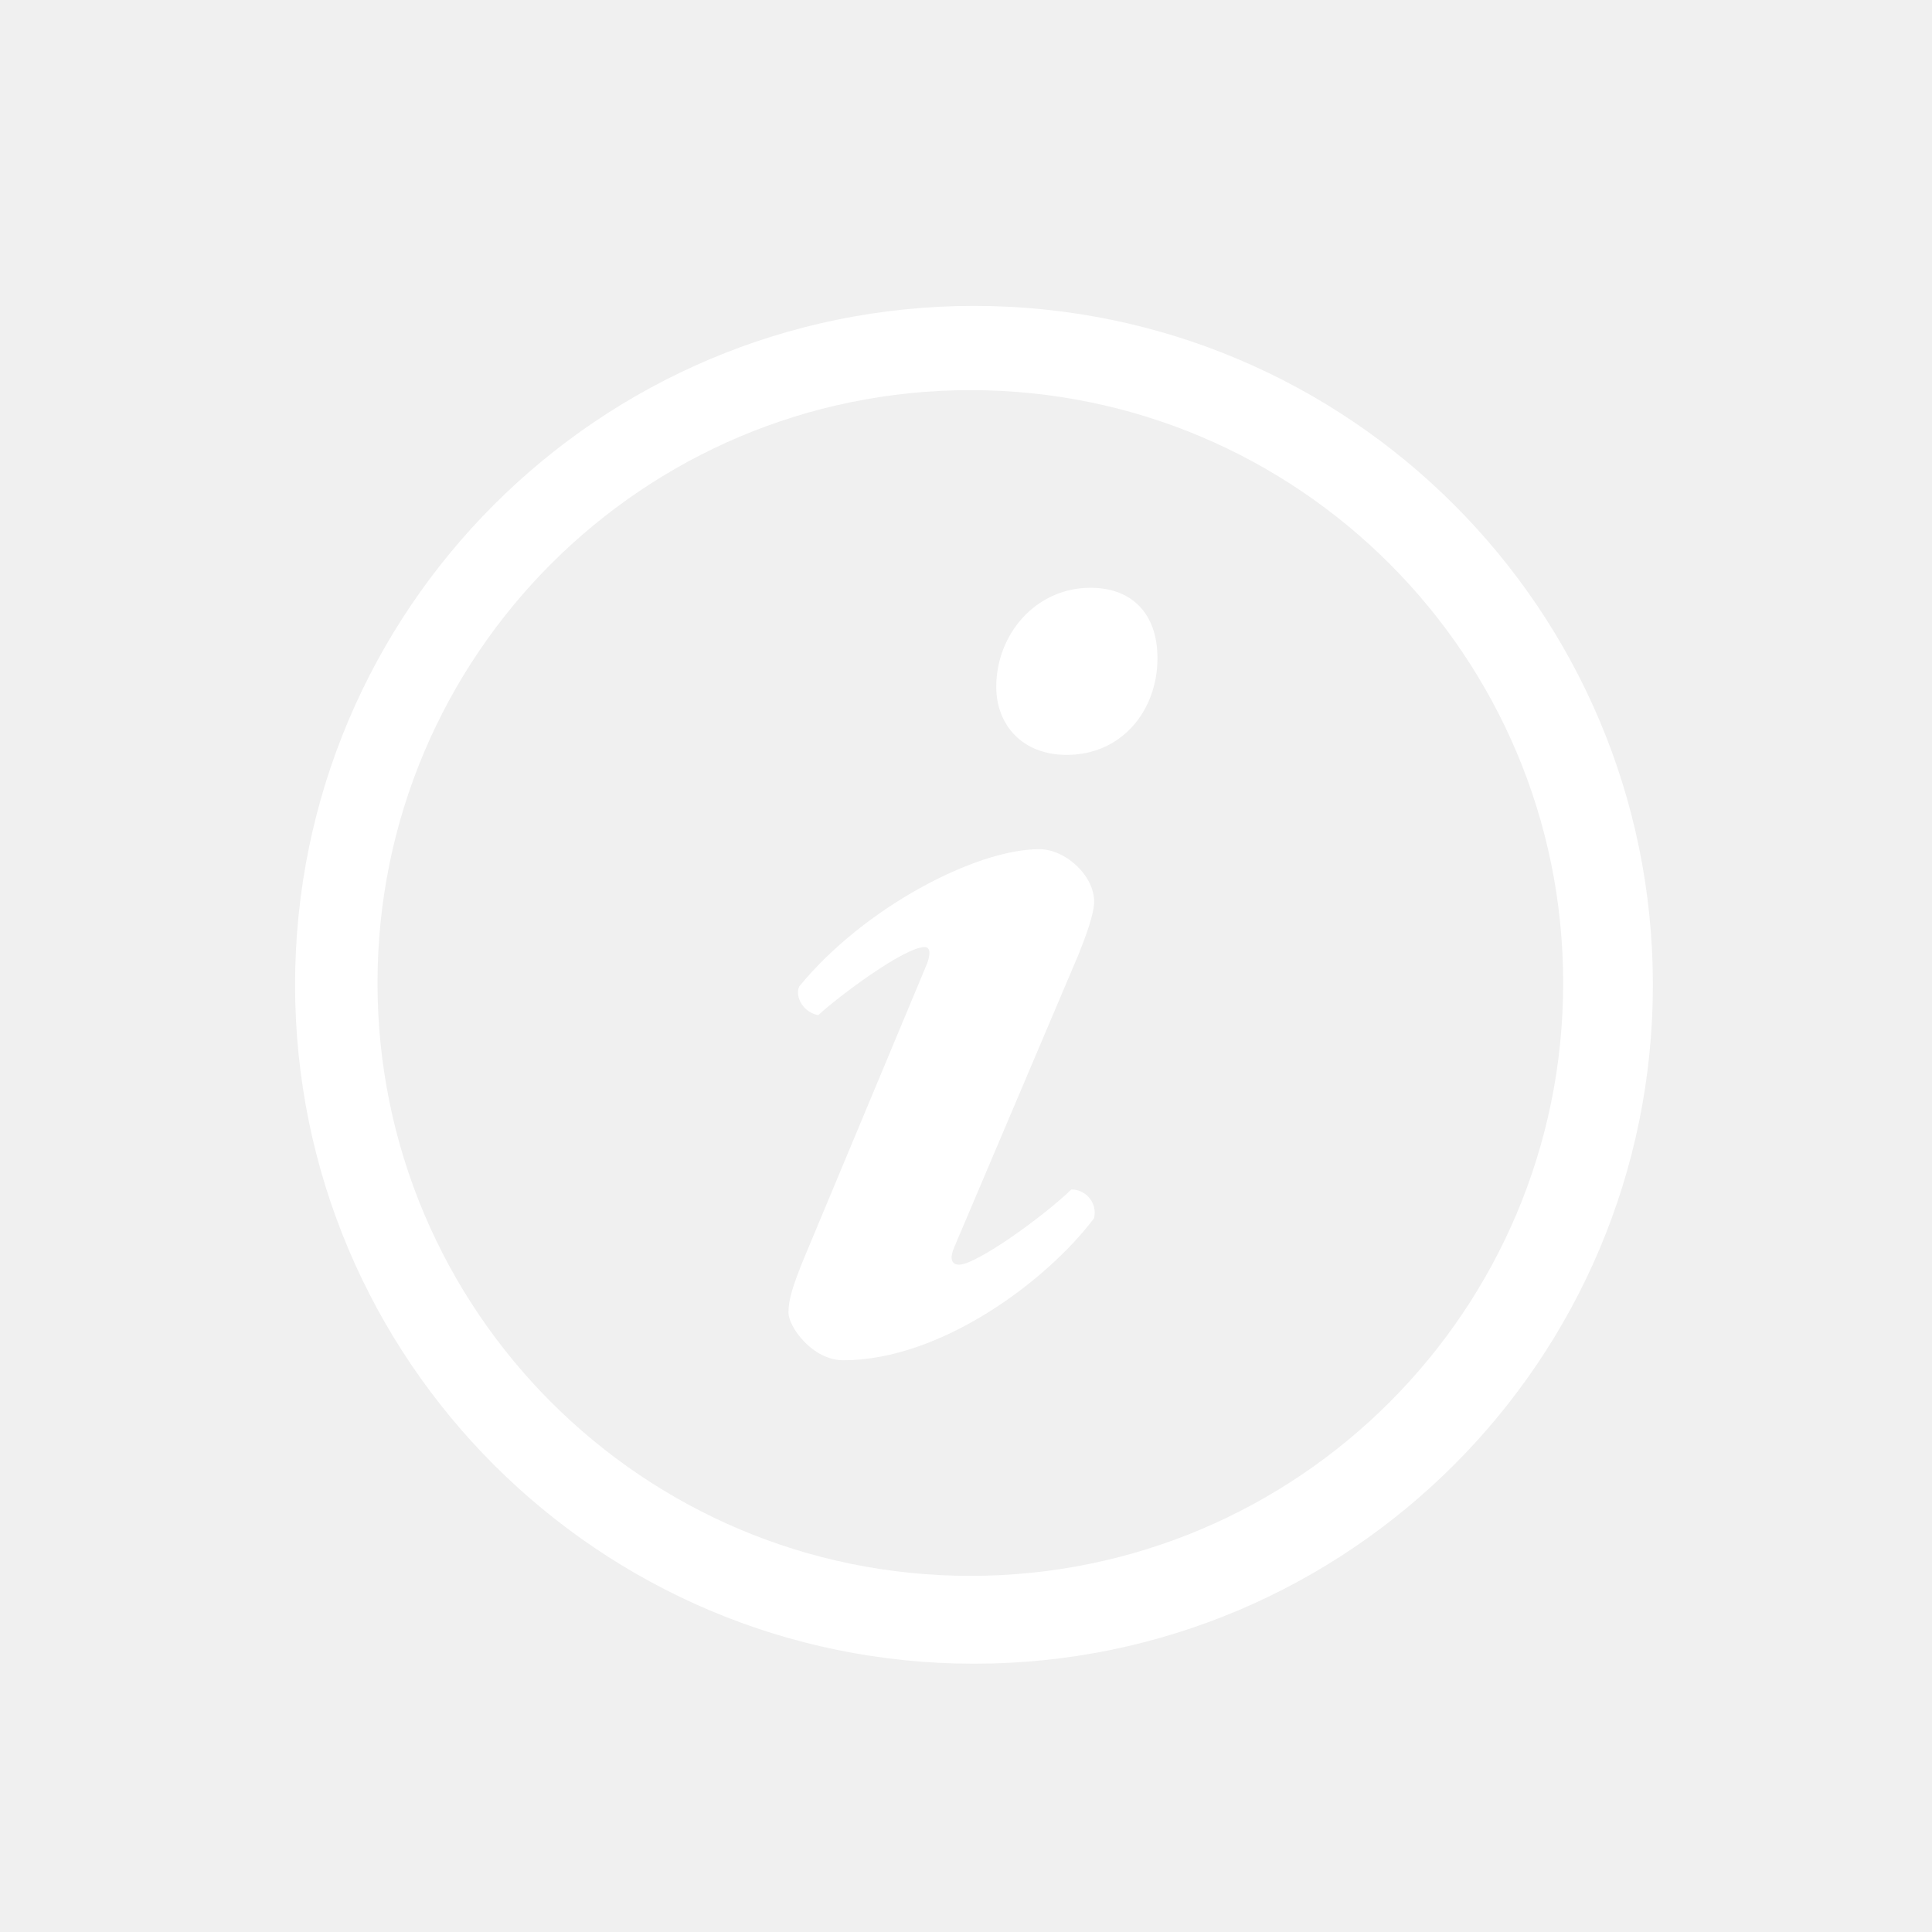
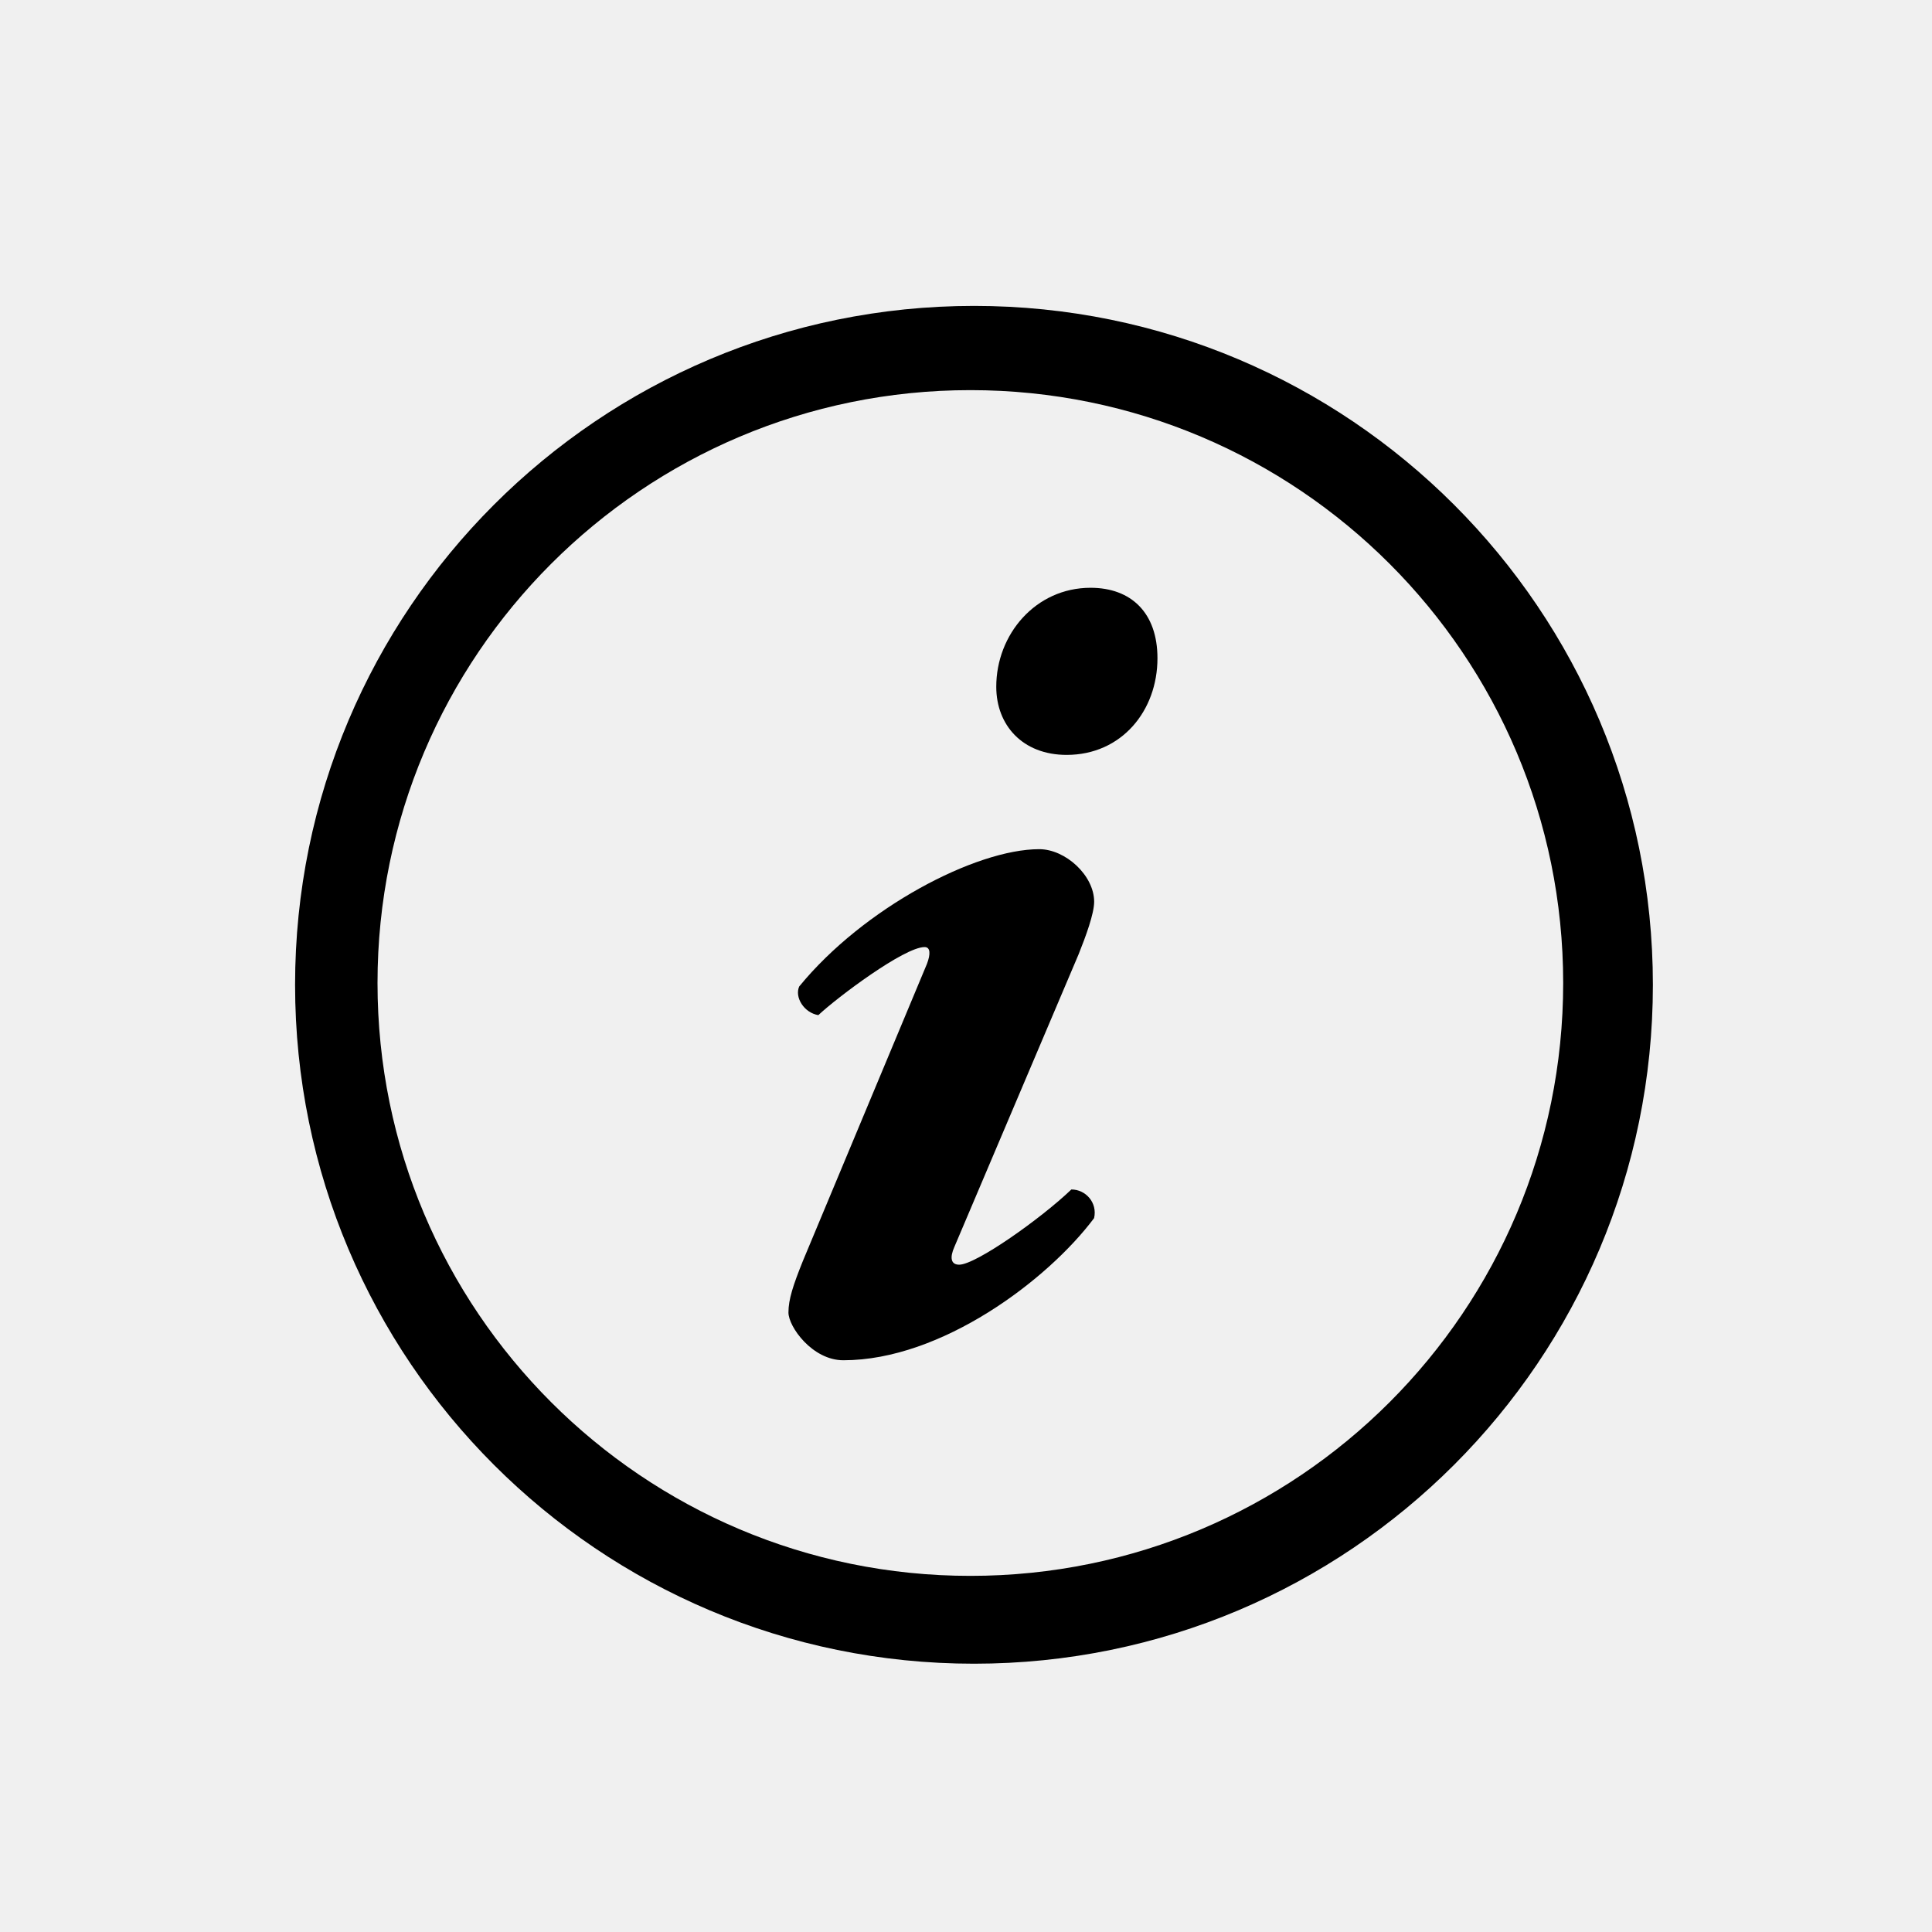
- <svg xmlns="http://www.w3.org/2000/svg" version="1.1" x="0px" y="0px" width="30px" height="30px" viewBox="0 0 30 30" enable-background="new 0 0 30 30" xml:space="preserve">
+ <svg xmlns="http://www.w3.org/2000/svg" version="1.0" x="0px" y="0px" width="30px" height="30px" viewBox="0 0 30 30" enable-background="new 0 0 30 30" xml:space="preserve">
  <g id="docs" display="none">
-     <path display="inline" fill="#FFFFFF" d="M23.289,8.646L18.772,4.13c-0.146-0.145-0.342-0.227-0.548-0.227H7.257   c-0.427,0-0.774,0.347-0.774,0.774v20.645c0,0.428,0.347,0.774,0.774,0.774h15.484c0.428,0,0.775-0.347,0.775-0.774V9.194   C23.517,8.988,23.435,8.791,23.289,8.646z M18.741,6.289c0.705,0.704,1.686,1.685,2.39,2.389h-2.39V6.289z M21.968,24.548H8.032   V5.452h9.676l0.002,3.742c0,0.285,0.23,0.516,0.515,0.516h3.743V24.548z M11.128,9.064h4.517c0.285,0,0.517-0.23,0.517-0.516   c0-0.286-0.231-0.517-0.517-0.517h-4.517c-0.285,0-0.516,0.23-0.516,0.517C10.612,8.834,10.843,9.064,11.128,9.064z M10.612,11.774   c0,0.285,0.231,0.516,0.516,0.516h7.742c0.285,0,0.517-0.23,0.517-0.516s-0.231-0.517-0.517-0.517h-7.742   C10.843,11.258,10.612,11.489,10.612,11.774z M18.87,14.484h-7.742c-0.285,0-0.516,0.23-0.516,0.516s0.231,0.517,0.516,0.517h7.742   c0.285,0,0.517-0.231,0.517-0.517S19.155,14.484,18.87,14.484z M18.87,17.71h-7.742c-0.285,0-0.516,0.23-0.516,0.516   c0,0.286,0.231,0.517,0.516,0.517h7.742c0.285,0,0.517-0.23,0.517-0.517C19.387,17.94,19.155,17.71,18.87,17.71z M17.579,20.936   h-6.451c-0.285,0-0.516,0.23-0.516,0.516s0.231,0.517,0.516,0.517h6.451c0.286,0,0.518-0.231,0.518-0.517   S17.865,20.936,17.579,20.936z" />
+     <path display="inline" d="M23.289,8.646L18.772,4.13c-0.146-0.145-0.342-0.227-0.548-0.227H7.257c-0.427,0-0.774,0.347-0.774,0.774   v20.645c0,0.428,0.347,0.774,0.774,0.774h15.484c0.428,0,0.775-0.347,0.775-0.774V9.194C23.517,8.988,23.435,8.791,23.289,8.646z    M18.741,6.289c0.705,0.704,1.686,1.685,2.39,2.389h-2.39V6.289z M21.968,24.548H8.032V5.452h9.676l0.002,3.742   c0,0.285,0.23,0.516,0.515,0.516h3.743V24.548z M11.128,9.064h4.517c0.285,0,0.517-0.23,0.517-0.516   c0-0.286-0.231-0.517-0.517-0.517h-4.517c-0.285,0-0.516,0.23-0.516,0.517C10.612,8.834,10.843,9.064,11.128,9.064z M10.612,11.774   c0,0.285,0.231,0.516,0.516,0.516h7.742c0.285,0,0.517-0.23,0.517-0.516s-0.231-0.517-0.517-0.517h-7.742   C10.843,11.258,10.612,11.489,10.612,11.774z M18.87,14.484h-7.742c-0.285,0-0.516,0.23-0.516,0.516s0.231,0.517,0.516,0.517h7.742   c0.285,0,0.517-0.231,0.517-0.517S19.155,14.484,18.87,14.484z M18.87,17.71h-7.742c-0.285,0-0.516,0.23-0.516,0.516   c0,0.286,0.231,0.517,0.516,0.517h7.742c0.285,0,0.517-0.23,0.517-0.517C19.387,17.94,19.155,17.71,18.87,17.71z M17.579,20.936   h-6.451c-0.285,0-0.516,0.23-0.516,0.516s0.231,0.517,0.516,0.517h6.451c0.286,0,0.518-0.231,0.518-0.517   S17.865,20.936,17.579,20.936z" />
  </g>
  <g id="hearings" display="none">
-     <path display="inline" fill="#FFFFFF" d="M19.123,12.242h-8.246c-0.461,0-0.838,0.377-0.838,0.838v1.543   c0,0.399,0.289,0.721,0.665,0.802v0.29c0,2.373,1.923,4.296,4.295,4.296s4.297-1.924,4.297-4.296v-0.29   c0.376-0.082,0.665-0.403,0.665-0.802v-1.543C19.961,12.62,19.584,12.242,19.123,12.242z" />
-     <path display="inline" fill="#FFFFFF" d="M21.376,15.479v-1.877c0-0.296-0.24-0.536-0.538-0.536c-0.296,0-0.536,0.24-0.536,0.536   v1.877c0,2.924-2.38,5.302-5.303,5.302s-5.301-2.378-5.301-5.302v-1.877c0-0.296-0.24-0.536-0.536-0.536   c-0.298,0-0.538,0.24-0.538,0.536v1.877c0,3.115,2.247,5.712,5.206,6.263v1.065h-2.326c-1.25,0-2.271,1.019-2.271,2.267   c0,0.627,0.511,1.138,1.135,1.138h9.266c0.624,0,1.133-0.511,1.133-1.138c0-1.248-1.02-2.267-2.27-2.267h-2.328v-1.065   C19.127,21.191,21.376,18.596,21.376,15.479z" />
-     <path display="inline" fill="#FFFFFF" d="M17.804,4.757v0.924c0,0.349-0.281,0.634-0.63,0.634c-0.352,0-0.633-0.285-0.633-0.634   V4.01c-0.277-0.104-0.568-0.177-0.869-0.222v1.894c0,0.349-0.282,0.634-0.632,0.634s-0.631-0.285-0.631-0.634V3.788   c-0.302,0.045-0.592,0.117-0.87,0.222v1.672c0,0.349-0.281,0.634-0.631,0.634s-0.631-0.285-0.631-0.634V4.757   c-0.931,0.788-1.533,1.95-1.533,3.263v3.26h8.593V8.02C19.337,6.708,18.734,5.545,17.804,4.757z" />
+     <path display="inline" d="M19.123,12.242h-8.246c-0.461,0-0.838,0.377-0.838,0.838v1.543c0,0.399,0.289,0.721,0.665,0.802v0.29   c0,2.373,1.923,4.296,4.295,4.296s4.297-1.924,4.297-4.296v-0.29c0.376-0.082,0.665-0.403,0.665-0.802v-1.543   C19.961,12.62,19.584,12.242,19.123,12.242z" />
+     <path display="inline" d="M21.376,15.479v-1.877c0-0.296-0.24-0.536-0.538-0.536c-0.296,0-0.536,0.24-0.536,0.536v1.877   c0,2.924-2.38,5.302-5.303,5.302s-5.301-2.378-5.301-5.302v-1.877c0-0.296-0.24-0.536-0.536-0.536c-0.298,0-0.538,0.24-0.538,0.536   v1.877c0,3.115,2.247,5.712,5.206,6.263v1.065h-2.326c-1.25,0-2.271,1.019-2.271,2.267c0,0.627,0.511,1.138,1.135,1.138h9.266   c0.624,0,1.133-0.511,1.133-1.138c0-1.248-1.02-2.267-2.27-2.267h-2.328v-1.065C19.127,21.191,21.376,18.596,21.376,15.479z" />
+     <path display="inline" d="M17.804,4.757v0.924c0,0.349-0.281,0.634-0.63,0.634c-0.352,0-0.633-0.285-0.633-0.634V4.01   c-0.277-0.104-0.568-0.177-0.869-0.222v1.894c0,0.349-0.282,0.634-0.632,0.634s-0.631-0.285-0.631-0.634V3.788   c-0.302,0.045-0.592,0.117-0.87,0.222v1.672c0,0.349-0.281,0.634-0.631,0.634s-0.631-0.285-0.631-0.634V4.757   c-0.931,0.788-1.533,1.95-1.533,3.263v3.26h8.593V8.02C19.337,6.708,18.734,5.545,17.804,4.757z" />
  </g>
  <g id="news" display="none">
    <g display="inline">
-       <path fill="#FFFFFF" d="M6.555,7.852c0-0.39,0.19-0.552,0.592-0.552c0.195,0,0.368,0.075,0.473,0.248l1.649,2.661h0.011V7.753    c0-0.304,0.173-0.454,0.454-0.454c0.282,0,0.454,0.15,0.454,0.454v3.248c0,0.375-0.161,0.586-0.557,0.586    c-0.3,0-0.398-0.062-0.518-0.253l-1.64-2.585H7.463v2.385c0,0.304-0.173,0.453-0.453,0.453c-0.283,0-0.455-0.149-0.455-0.453    V7.852z M11.072,7.927c0-0.42,0.22-0.552,0.552-0.552h2.214c0.274,0,0.477,0.08,0.477,0.378c0,0.301-0.202,0.381-0.477,0.381    h-1.822V9.03h1.597c0.248,0,0.443,0.069,0.443,0.362c0,0.293-0.195,0.362-0.443,0.362h-1.597v1h1.868    c0.275,0,0.476,0.081,0.476,0.38c0,0.298-0.2,0.379-0.476,0.379h-2.26c-0.332,0-0.552-0.132-0.552-0.552V7.927z M18.968,11.139    c-0.086,0.328-0.224,0.449-0.568,0.449c-0.356,0-0.483-0.149-0.564-0.465l-0.614-2.523H17.21l-0.617,2.523    c-0.072,0.315-0.205,0.465-0.561,0.465c-0.347,0-0.482-0.121-0.57-0.449l-0.81-3.143c-0.023-0.086-0.047-0.179-0.047-0.271    c0-0.287,0.236-0.426,0.454-0.426c0.241,0,0.387,0.11,0.443,0.386l0.558,2.747h0.011l0.646-2.782    c0.05-0.229,0.144-0.351,0.493-0.351c0.396,0,0.476,0.191,0.535,0.449l0.625,2.685h0.013l0.563-2.747    c0.057-0.276,0.201-0.386,0.425-0.386c0.218,0,0.452,0.139,0.452,0.426c0,0.092-0.021,0.184-0.045,0.271L18.968,11.139z     M22.487,9.116c0.861,0.196,1.08,0.707,1.08,1.189c0,0.748-0.562,1.305-1.701,1.305c-1.195,0-1.73-0.597-1.73-1.046    c0-0.231,0.166-0.391,0.396-0.391c0.512,0,0.38,0.747,1.334,0.747c0.488,0,0.758-0.27,0.758-0.546c0-0.167-0.08-0.35-0.402-0.43    l-1.062-0.271c-0.857-0.219-1.012-0.689-1.012-1.132c0-0.919,0.851-1.264,1.649-1.264c0.736,0,1.604,0.413,1.604,0.965    c0,0.236-0.2,0.374-0.431,0.374c-0.437,0-0.355-0.615-1.235-0.615c-0.438,0-0.679,0.201-0.679,0.488    c0,0.288,0.345,0.38,0.643,0.449L22.487,9.116z" />
-       <path fill="#FFFFFF" d="M13.835,13.923c0,0.154-0.123,0.276-0.274,0.276H6.943c-0.152,0-0.275-0.122-0.275-0.276    c0-0.151,0.123-0.275,0.275-0.275h6.617C13.712,13.648,13.835,13.772,13.835,13.923z M13.835,15.264    c0,0.153-0.123,0.277-0.274,0.277H6.943c-0.152,0-0.275-0.124-0.275-0.277c0-0.151,0.123-0.275,0.275-0.275h6.617    C13.712,14.989,13.835,15.113,13.835,15.264z M13.835,16.607c0,0.15-0.123,0.275-0.274,0.275H6.943    c-0.152,0-0.275-0.125-0.275-0.275c0-0.153,0.123-0.276,0.275-0.276h6.617C13.712,16.331,13.835,16.454,13.835,16.607z     M13.835,17.949c0,0.152-0.123,0.275-0.274,0.275H6.943c-0.152,0-0.275-0.123-0.275-0.275s0.123-0.276,0.275-0.276h6.617    C13.712,17.673,13.835,17.797,13.835,17.949z M13.835,19.29c0,0.151-0.123,0.274-0.274,0.274H6.943    c-0.152,0-0.275-0.123-0.275-0.274c0-0.152,0.123-0.276,0.275-0.276h6.617C13.712,19.014,13.835,19.138,13.835,19.29z     M13.835,20.631c0,0.153-0.123,0.276-0.274,0.276H6.943c-0.152,0-0.275-0.123-0.275-0.276c0-0.152,0.123-0.275,0.275-0.275h6.617    C13.712,20.355,13.835,20.479,13.835,20.631z M13.835,21.973c0,0.152-0.123,0.275-0.274,0.275H6.943    c-0.152,0-0.275-0.123-0.275-0.275s0.123-0.277,0.275-0.277h6.617C13.712,21.695,13.835,21.82,13.835,21.973z M23.347,20.631    c0,0.153-0.123,0.276-0.275,0.276h-7.349c-0.151,0-0.274-0.123-0.274-0.276c0-0.152,0.123-0.275,0.274-0.275h7.349    C23.224,20.355,23.347,20.479,23.347,20.631z M23.347,21.973c0,0.152-0.123,0.275-0.275,0.275h-7.349    c-0.151,0-0.274-0.123-0.274-0.275s0.123-0.277,0.274-0.277h7.349C23.224,21.695,23.347,21.82,23.347,21.973z" />
-       <path fill="#FFFFFF" d="M26.481,5.845c0-0.275-0.109-0.546-0.306-0.744c-0.196-0.193-0.466-0.308-0.743-0.308H4.565    c-0.277,0-0.545,0.115-0.741,0.308C3.627,5.299,3.517,5.57,3.517,5.845v17.69c0,1.318,1.088,1.938,2.646,1.938H24.01    c1.616,0,2.474-0.625,2.474-2.236L26.481,5.845z M23.351,24.28H6.342c-1.138,0-1.633-0.625-1.633-1.823V5.953L25.29,5.985    l0.002,16.592C25.292,23.65,24.431,24.28,23.351,24.28z" />
-       <path fill="#FFFFFF" d="M22.909,13.55h-6.986c-0.246,0-0.446,0.202-0.446,0.447v4.958c0,0.247,0.2,0.448,0.446,0.448h6.986    c0.244,0,0.447-0.201,0.447-0.448v-4.958C23.356,13.752,23.153,13.55,22.909,13.55z M15.978,18.951    c-0.021,0-0.041-0.018-0.041-0.039V16.91l1.558-2.14c0.088-0.123,0.232-0.123,0.322,0l3.048,4.181H15.978z M22.878,18.912    c0,0.021-0.02,0.039-0.039,0.039H21.4l-1.116-1.529l0.753-0.891c0.107-0.129,0.284-0.129,0.392,0l1.449,1.717V18.912z" />
+       <path d="M6.555,7.852c0-0.39,0.19-0.552,0.592-0.552c0.195,0,0.368,0.075,0.473,0.248l1.649,2.661h0.011V7.753    c0-0.304,0.173-0.454,0.454-0.454c0.282,0,0.454,0.15,0.454,0.454v3.248c0,0.375-0.161,0.586-0.557,0.586    c-0.3,0-0.398-0.062-0.518-0.253l-1.64-2.585H7.463v2.385c0,0.304-0.173,0.453-0.453,0.453c-0.283,0-0.455-0.149-0.455-0.453    V7.852z M11.072,7.927c0-0.42,0.22-0.552,0.552-0.552h2.214c0.274,0,0.477,0.08,0.477,0.378c0,0.301-0.202,0.381-0.477,0.381    h-1.822V9.03h1.597c0.248,0,0.443,0.069,0.443,0.362c0,0.293-0.195,0.362-0.443,0.362h-1.597v1h1.868    c0.275,0,0.476,0.081,0.476,0.38c0,0.298-0.2,0.379-0.476,0.379h-2.26c-0.332,0-0.552-0.132-0.552-0.552V7.927z M18.968,11.139    c-0.086,0.328-0.224,0.449-0.568,0.449c-0.356,0-0.483-0.149-0.564-0.465l-0.614-2.523H17.21l-0.617,2.523    c-0.072,0.315-0.205,0.465-0.561,0.465c-0.347,0-0.482-0.121-0.57-0.449l-0.81-3.143c-0.023-0.086-0.047-0.179-0.047-0.271    c0-0.287,0.236-0.426,0.454-0.426c0.241,0,0.387,0.11,0.443,0.386l0.558,2.747h0.011l0.646-2.782    c0.05-0.229,0.144-0.351,0.493-0.351c0.396,0,0.476,0.191,0.535,0.449l0.625,2.685h0.013l0.563-2.747    c0.057-0.276,0.201-0.386,0.425-0.386c0.218,0,0.452,0.139,0.452,0.426c0,0.092-0.021,0.184-0.045,0.271L18.968,11.139z     M22.487,9.116c0.861,0.196,1.08,0.707,1.08,1.189c0,0.748-0.562,1.305-1.701,1.305c-1.195,0-1.73-0.597-1.73-1.046    c0-0.231,0.166-0.391,0.396-0.391c0.512,0,0.38,0.747,1.334,0.747c0.488,0,0.758-0.27,0.758-0.546c0-0.167-0.08-0.35-0.402-0.43    l-1.062-0.271c-0.857-0.219-1.012-0.689-1.012-1.132c0-0.919,0.851-1.264,1.649-1.264c0.736,0,1.604,0.413,1.604,0.965    c0,0.236-0.2,0.374-0.431,0.374c-0.437,0-0.355-0.615-1.235-0.615c-0.438,0-0.679,0.201-0.679,0.488    c0,0.288,0.345,0.38,0.643,0.449L22.487,9.116z" />
+       <path d="M13.835,13.923c0,0.154-0.123,0.276-0.274,0.276H6.943c-0.152,0-0.275-0.122-0.275-0.276c0-0.151,0.123-0.275,0.275-0.275    h6.617C13.712,13.648,13.835,13.772,13.835,13.923z M13.835,15.264c0,0.153-0.123,0.277-0.274,0.277H6.943    c-0.152,0-0.275-0.124-0.275-0.277c0-0.151,0.123-0.275,0.275-0.275h6.617C13.712,14.989,13.835,15.113,13.835,15.264z     M13.835,16.607c0,0.15-0.123,0.275-0.274,0.275H6.943c-0.152,0-0.275-0.125-0.275-0.275c0-0.153,0.123-0.276,0.275-0.276h6.617    C13.712,16.331,13.835,16.454,13.835,16.607z M13.835,17.949c0,0.152-0.123,0.275-0.274,0.275H6.943    c-0.152,0-0.275-0.123-0.275-0.275s0.123-0.276,0.275-0.276h6.617C13.712,17.673,13.835,17.797,13.835,17.949z M13.835,19.29    c0,0.151-0.123,0.274-0.274,0.274H6.943c-0.152,0-0.275-0.123-0.275-0.274c0-0.152,0.123-0.276,0.275-0.276h6.617    C13.712,19.014,13.835,19.138,13.835,19.29z M13.835,20.631c0,0.153-0.123,0.276-0.274,0.276H6.943    c-0.152,0-0.275-0.123-0.275-0.276c0-0.152,0.123-0.275,0.275-0.275h6.617C13.712,20.355,13.835,20.479,13.835,20.631z     M13.835,21.973c0,0.152-0.123,0.275-0.274,0.275H6.943c-0.152,0-0.275-0.123-0.275-0.275s0.123-0.277,0.275-0.277h6.617    C13.712,21.695,13.835,21.82,13.835,21.973z M23.347,20.631c0,0.153-0.123,0.276-0.275,0.276h-7.349    c-0.151,0-0.274-0.123-0.274-0.276c0-0.152,0.123-0.275,0.274-0.275h7.349C23.224,20.355,23.347,20.479,23.347,20.631z     M23.347,21.973c0,0.152-0.123,0.275-0.275,0.275h-7.349c-0.151,0-0.274-0.123-0.274-0.275s0.123-0.277,0.274-0.277h7.349    C23.224,21.695,23.347,21.82,23.347,21.973z" />
+       <path d="M26.481,5.845c0-0.275-0.109-0.546-0.306-0.744c-0.196-0.193-0.466-0.308-0.743-0.308H4.565    c-0.277,0-0.545,0.115-0.741,0.308C3.627,5.299,3.517,5.57,3.517,5.845v17.69c0,1.318,1.088,1.938,2.646,1.938H24.01    c1.616,0,2.474-0.625,2.474-2.236L26.481,5.845z M23.351,24.28H6.342c-1.138,0-1.633-0.625-1.633-1.823V5.953L25.29,5.985    l0.002,16.592C25.292,23.65,24.431,24.28,23.351,24.28z" />
+       <path d="M22.909,13.55h-6.986c-0.246,0-0.446,0.202-0.446,0.447v4.958c0,0.247,0.2,0.448,0.446,0.448h6.986    c0.244,0,0.447-0.201,0.447-0.448v-4.958C23.356,13.752,23.153,13.55,22.909,13.55z M15.978,18.951    c-0.021,0-0.041-0.018-0.041-0.039V16.91l1.558-2.14c0.088-0.123,0.232-0.123,0.322,0l3.048,4.181H15.978z M22.878,18.912    c0,0.021-0.02,0.039-0.039,0.039H21.4l-1.116-1.529l0.753-0.891c0.107-0.129,0.284-0.129,0.392,0l1.449,1.717V18.912z" />
    </g>
  </g>
  <g id="notices" display="none">
-     <path display="inline" fill="#FFFFFF" d="M19.315,10.921c-0.075-0.263-0.394-0.612-0.714-0.639   c-0.451-0.038-1.69-0.789-0.863-1.616c0.826-0.826,2.555-1.578,4.545-1.653c1.992-0.075,4.246,0.639,4.696,1.24   c0.451,0.602,0.263,1.277-0.338,1.541c-0.601,0.263-0.864,0.526-1.015,0.789c0,0-0.939-0.375-3.155-0.3   C20.255,10.357,19.315,10.921,19.315,10.921z" />
-     <path display="inline" fill="#FFFFFF" d="M18.098,13.3c0.047,0.209,0.267,1.548,0.295,2.233c0.027,0.685,0.006,1.712,0.129,1.972   c0.122,0.26,0.418,0.438,0.635,0.355c0.215-0.08,1.943-0.771,3.613-0.777c1.67-0.008,3.072,0.451,3.33,0.457   c0.256,0.005,0.556-0.159,0.525-0.588c-0.031-0.473-0.188-1.204-0.249-2.318c-0.062-1.115,0.062-1.752,0.043-2.012   c-0.032-0.472-0.239-0.819-0.705-1.043c-0.466-0.224-1.53-0.547-3.329-0.5s-3.314,0.785-3.707,1.119S18.02,12.957,18.098,13.3z" />
-     <path display="inline" fill="#FFFFFF" d="M19.592,18.438c0,0,0.35,0.49,0.174,0.735c-0.174,0.245-1.016,0.665-0.91,1.017   c0.105,0.35,1.682,1.471,4.239,1.366s3.889-1.401,3.925-1.928c0.018-0.282-0.771-0.63-0.982-0.7   c-0.21-0.07-0.174-0.631-0.104-0.807c0,0-1.997-0.42-3.608-0.244C20.712,18.051,19.592,18.438,19.592,18.438z" />
-     <path display="inline" fill="#FFFFFF" d="M17.664,15.073c0,0,0.094,0.59,0.152,1.017c0.05,0.362,0.078,1.357,0.078,1.357   s0.02,0.852-0.896,1.34c-1.134,0.605-2.207,0.105-2.207,0.105s-1.612,0.42-2.978,1.227c-1.367,0.806-4.45,3.048-6.167,3.783   c-1.717,0.736-3.153,0.666-3.293-0.104s0.631-1.892,2.312-2.733c1.681-0.84,5.711-2.207,7.568-3.082   c1.857-0.877,1.927-1.156,1.927-1.156s-0.35-1.717,1.507-2.559c0.97-0.439,1.751,0.525,1.751,0.525L17.664,15.073z" />
+     <path display="inline" d="M19.315,10.921c-0.075-0.263-0.394-0.612-0.714-0.639c-0.451-0.038-1.69-0.789-0.863-1.616   c0.826-0.826,2.555-1.578,4.545-1.653c1.992-0.075,4.246,0.639,4.696,1.24c0.451,0.602,0.263,1.277-0.338,1.541   c-0.601,0.263-0.864,0.526-1.015,0.789c0,0-0.939-0.375-3.155-0.3C20.255,10.357,19.315,10.921,19.315,10.921z" />
+     <path display="inline" d="M18.098,13.3c0.047,0.209,0.267,1.548,0.295,2.233c0.027,0.685,0.006,1.712,0.129,1.972   c0.122,0.26,0.418,0.438,0.635,0.355c0.215-0.08,1.943-0.771,3.613-0.777c1.67-0.008,3.072,0.451,3.33,0.457   c0.256,0.005,0.556-0.159,0.525-0.588c-0.031-0.473-0.188-1.204-0.249-2.318c-0.062-1.115,0.062-1.752,0.043-2.012   c-0.032-0.472-0.239-0.819-0.705-1.043c-0.466-0.224-1.53-0.547-3.329-0.5s-3.314,0.785-3.707,1.119S18.02,12.957,18.098,13.3z" />
+     <path display="inline" d="M19.592,18.438c0,0,0.35,0.49,0.174,0.735c-0.174,0.245-1.016,0.665-0.91,1.017   c0.105,0.35,1.682,1.471,4.239,1.366s3.889-1.401,3.925-1.928c0.018-0.282-0.771-0.63-0.982-0.7   c-0.21-0.07-0.174-0.631-0.104-0.807c0,0-1.997-0.42-3.608-0.244C20.712,18.051,19.592,18.438,19.592,18.438z" />
+     <path display="inline" d="M17.664,15.073c0,0,0.094,0.59,0.152,1.017c0.05,0.362,0.078,1.357,0.078,1.357s0.02,0.852-0.896,1.34   c-1.134,0.605-2.207,0.105-2.207,0.105s-1.612,0.42-2.978,1.227c-1.367,0.806-4.45,3.048-6.167,3.783   c-1.717,0.736-3.153,0.666-3.293-0.104s0.631-1.892,2.312-2.733c1.681-0.84,5.711-2.207,7.568-3.082   c1.857-0.877,1.927-1.156,1.927-1.156s-0.35-1.717,1.507-2.559c0.97-0.439,1.751,0.525,1.751,0.525L17.664,15.073z" />
  </g>
  <g id="updates" display="none">
-     <path display="inline" fill="#FFFFFF" d="M5.042,10.904C5.874,10,8.681,5.969,15.273,5.969c6.34,0,9.133,3.567,10.339,4.935   c0.811,0.918-0.675,1.904-1.144,1.436c-0.379-0.379-3.422-4.575-8.862-4.575c-5.439,0-7.907,3.044-9.222,4.359   C5.376,13.132,4.214,11.804,5.042,10.904z" />
-     <path display="inline" fill="#FFFFFF" d="M7.988,16.045c0.342-0.487,2.71-3.808,7.357-3.808c4.178,0,6.295,2.457,7.196,3.538   c0.957,1.147-0.359,1.909-0.882,1.459s-2.594-3.17-6.376-3.17c-3.782,0-6.016,3.044-6.268,3.224   c-0.252,0.18-0.684,0.198-1.026-0.145C7.68,16.835,7.679,16.483,7.988,16.045z" />
-     <path display="inline" fill="#FFFFFF" d="M11.31,19.743c0.403-0.402,1.577-1.921,4.104-1.936c2.588-0.015,3.701,1.456,4.15,2.091   s-0.574,1.331-0.991,0.944c-0.419-0.388-1.294-1.615-3.19-1.596c-1.781,0.019-2.943,1.409-3.19,1.627   c-0.248,0.217-0.681,0.186-0.898-0.062C11.079,20.564,10.967,20.087,11.31,19.743z" />
+     <path display="inline" d="M5.042,10.904C5.874,10,8.681,5.969,15.273,5.969c6.34,0,9.133,3.567,10.339,4.935   c0.811,0.918-0.675,1.904-1.144,1.436c-0.379-0.379-3.422-4.575-8.862-4.575c-5.439,0-7.907,3.044-9.222,4.359   C5.376,13.132,4.214,11.804,5.042,10.904z" />
+     <path display="inline" d="M7.988,16.045c0.342-0.487,2.71-3.808,7.357-3.808c4.178,0,6.295,2.457,7.196,3.538   c0.957,1.147-0.359,1.909-0.882,1.459s-2.594-3.17-6.376-3.17c-3.782,0-6.016,3.044-6.268,3.224   c-0.252,0.18-0.684,0.198-1.026-0.145C7.68,16.835,7.679,16.483,7.988,16.045z" />
+     <path display="inline" d="M11.31,19.743c0.403-0.402,1.577-1.921,4.104-1.936c2.588-0.015,3.701,1.456,4.15,2.091   s-0.574,1.331-0.991,0.944c-0.419-0.388-1.294-1.615-3.19-1.596c-1.781,0.019-2.943,1.409-3.19,1.627   c-0.248,0.217-0.681,0.186-0.898-0.062C11.079,20.564,10.967,20.087,11.31,19.743z" />
  </g>
  <g id="about">
-     <path fill="#FFFFFF" d="M25.666,15.292c0,5.822-4.719,10.542-10.542,10.542c-5.822,0-10.542-4.72-10.542-10.542   S9.302,4.75,15.125,4.75C20.947,4.75,25.666,9.47,25.666,15.292z M15.068,6.058c-5.084,0-9.206,4.122-9.206,9.206   s4.122,9.206,9.206,9.206s9.205-4.121,9.205-9.206S20.152,6.058,15.068,6.058z" />
+     <path d="M25.666,15.292c0,5.822-4.719,10.542-10.542,10.542c-5.822,0-10.542-4.72-10.542-10.542S9.302,4.75,15.125,4.75   C20.947,4.75,25.666,9.47,25.666,15.292z M15.068,6.058c-5.084,0-9.206,4.122-9.206,9.206s4.122,9.206,9.206,9.206   s9.205-4.121,9.205-9.206S20.152,6.058,15.068,6.058z" />
    <g>
-       <path fill="#FFFFFF" d="M14.82,19.361c-0.074,0.166-0.056,0.277,0.074,0.277c0.26,0,1.279-0.723,1.742-1.168    c0.223,0,0.408,0.205,0.353,0.445c-0.723,0.965-2.373,2.207-3.893,2.207c-0.482,0-0.853-0.52-0.853-0.742    c0-0.204,0.074-0.426,0.223-0.797l1.928-4.617c0.056-0.148,0.056-0.26-0.037-0.26c-0.315,0-1.354,0.779-1.65,1.057    c-0.223-0.037-0.371-0.278-0.297-0.445c1.001-1.224,2.744-2.132,3.727-2.132c0.408,0,0.853,0.408,0.853,0.816    c0,0.185-0.13,0.538-0.241,0.815L14.82,19.361z M16.934,9.127c0.631,0,1.039,0.389,1.039,1.094c0,0.816-0.557,1.501-1.41,1.501    c-0.686,0-1.093-0.463-1.093-1.057C15.469,9.851,16.081,9.127,16.934,9.127z" />
+       <path d="M14.82,19.361c-0.074,0.166-0.056,0.277,0.074,0.277c0.26,0,1.279-0.723,1.742-1.168c0.223,0,0.408,0.205,0.353,0.445    c-0.723,0.965-2.373,2.207-3.893,2.207c-0.482,0-0.853-0.52-0.853-0.742c0-0.204,0.074-0.426,0.223-0.797l1.928-4.617    c0.056-0.148,0.056-0.26-0.037-0.26c-0.315,0-1.354,0.779-1.65,1.057c-0.223-0.037-0.371-0.278-0.297-0.445    c1.001-1.224,2.744-2.132,3.727-2.132c0.408,0,0.853,0.408,0.853,0.816c0,0.185-0.13,0.538-0.241,0.815L14.82,19.361z     M16.934,9.127c0.631,0,1.039,0.389,1.039,1.094c0,0.816-0.557,1.501-1.41,1.501c-0.686,0-1.093-0.463-1.093-1.057    C15.469,9.851,16.081,9.127,16.934,9.127z" />
    </g>
  </g>
</svg>
